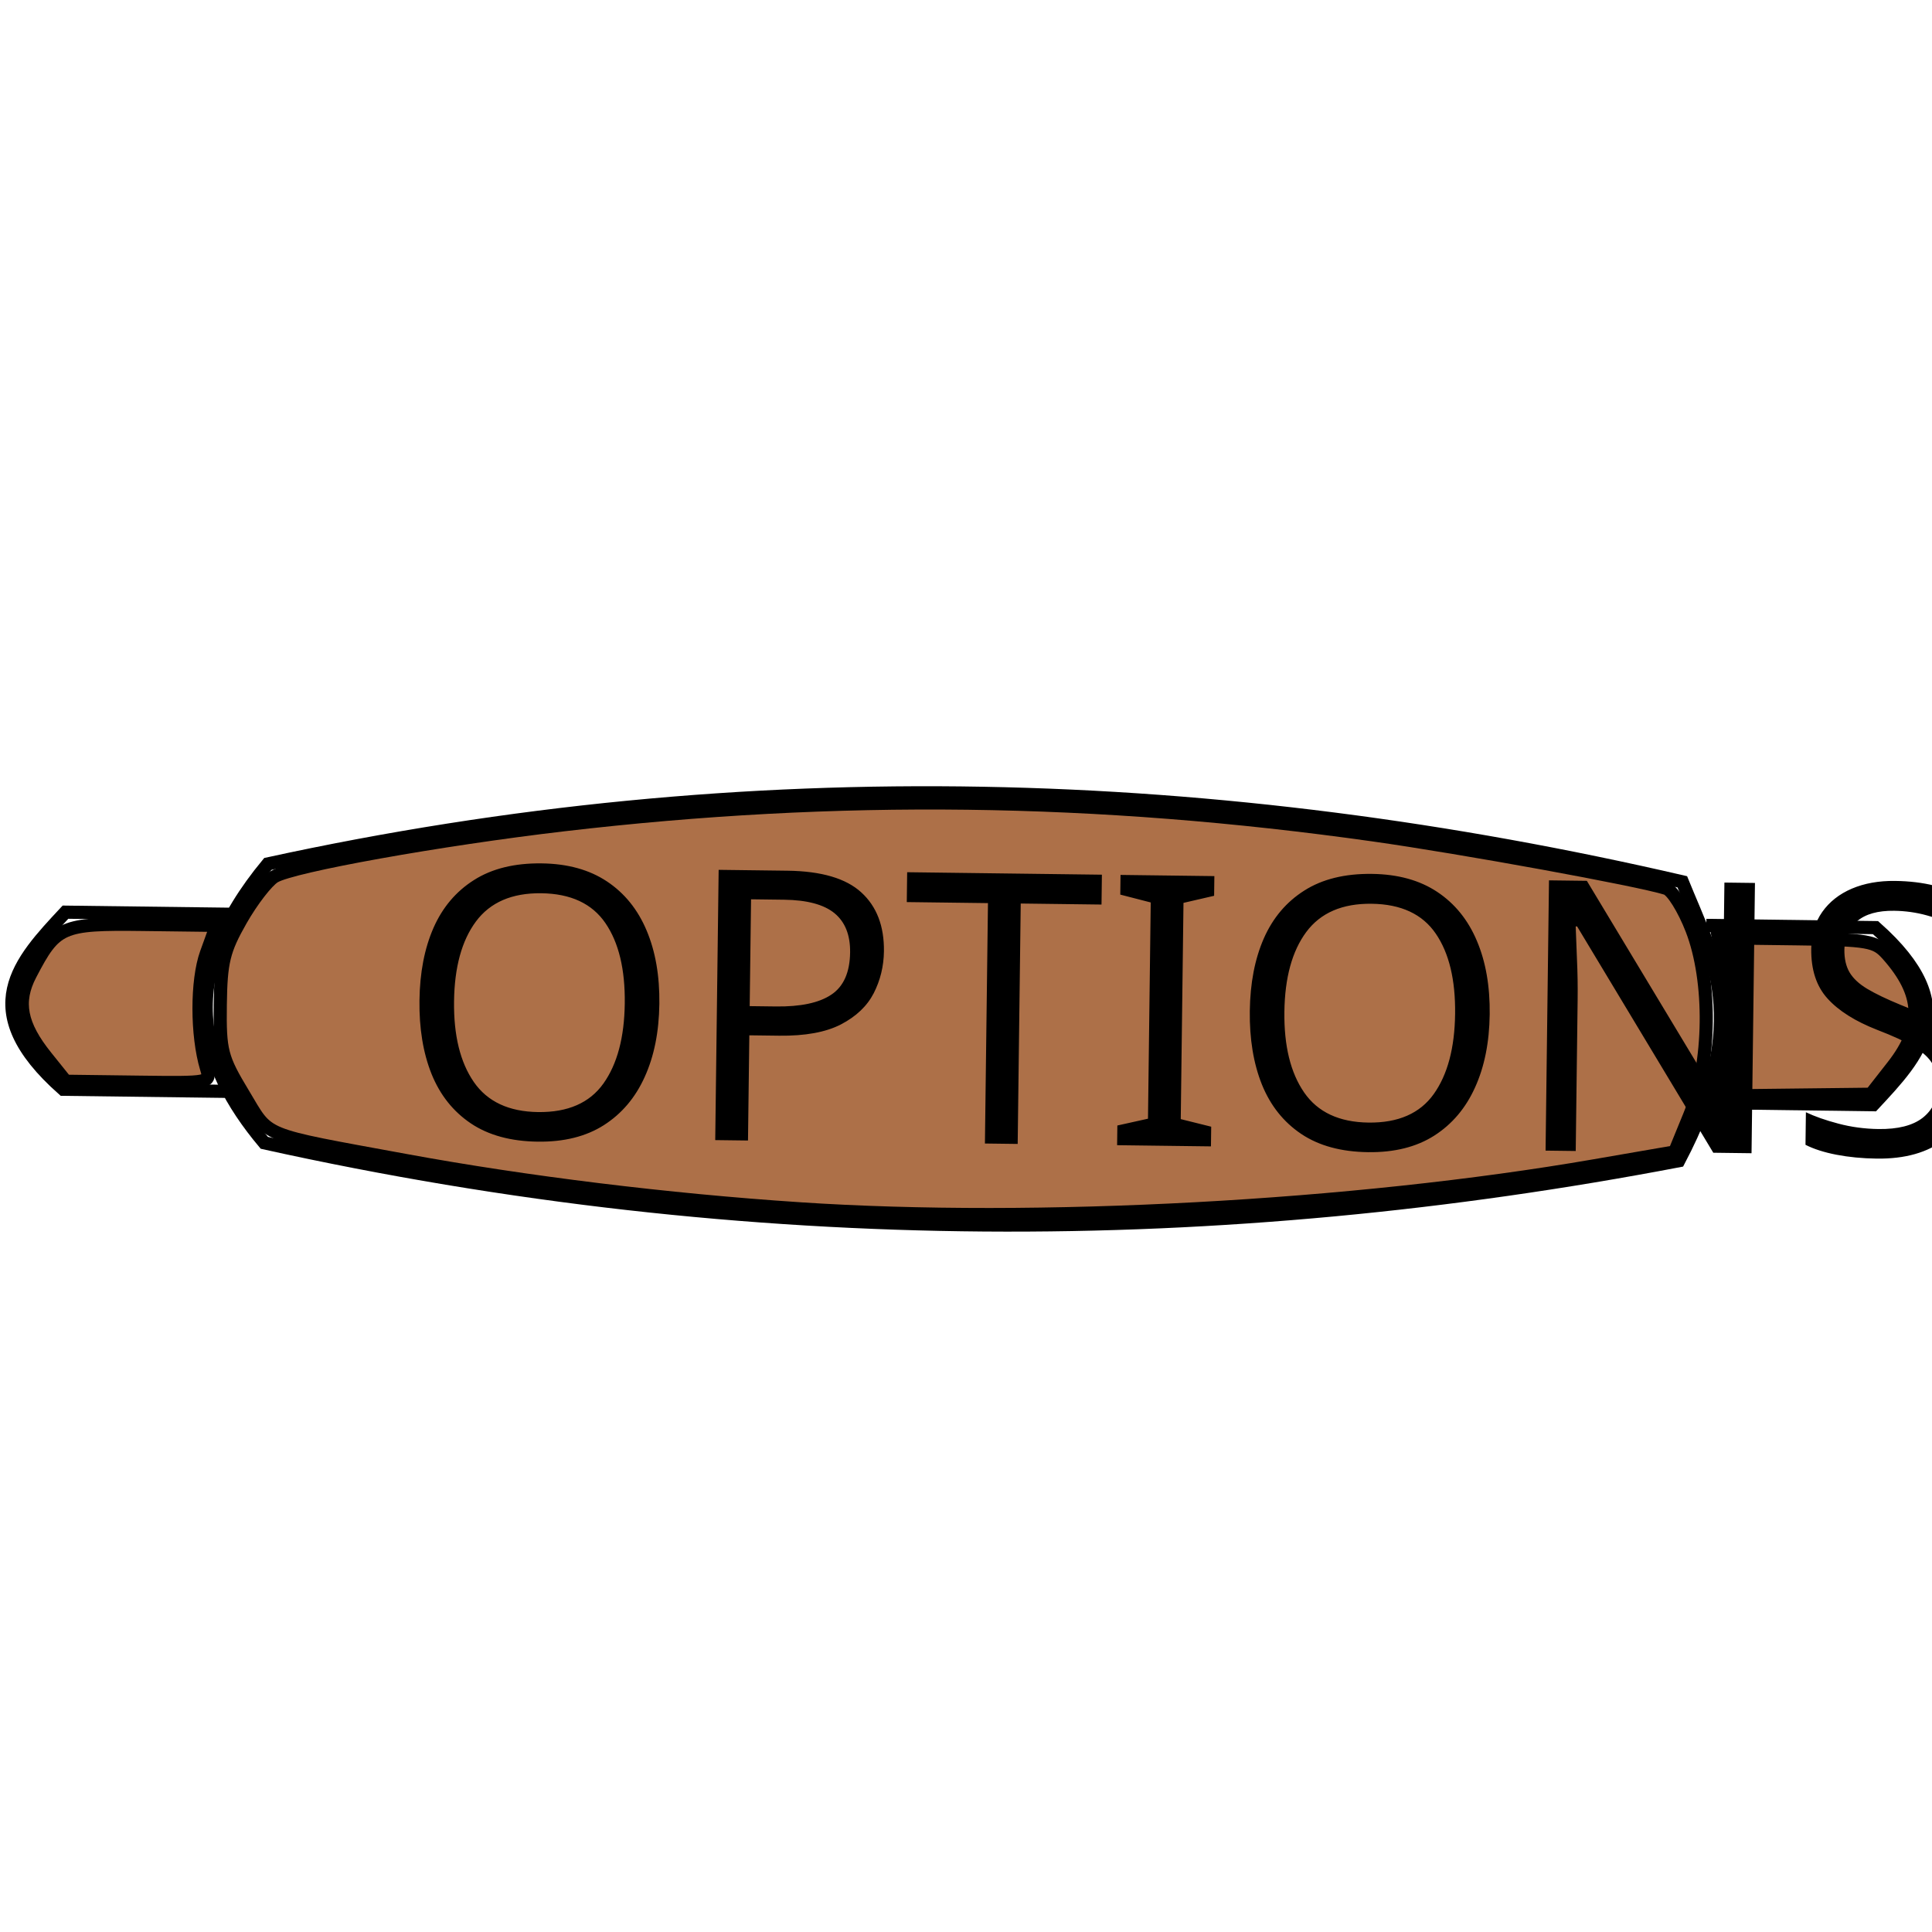
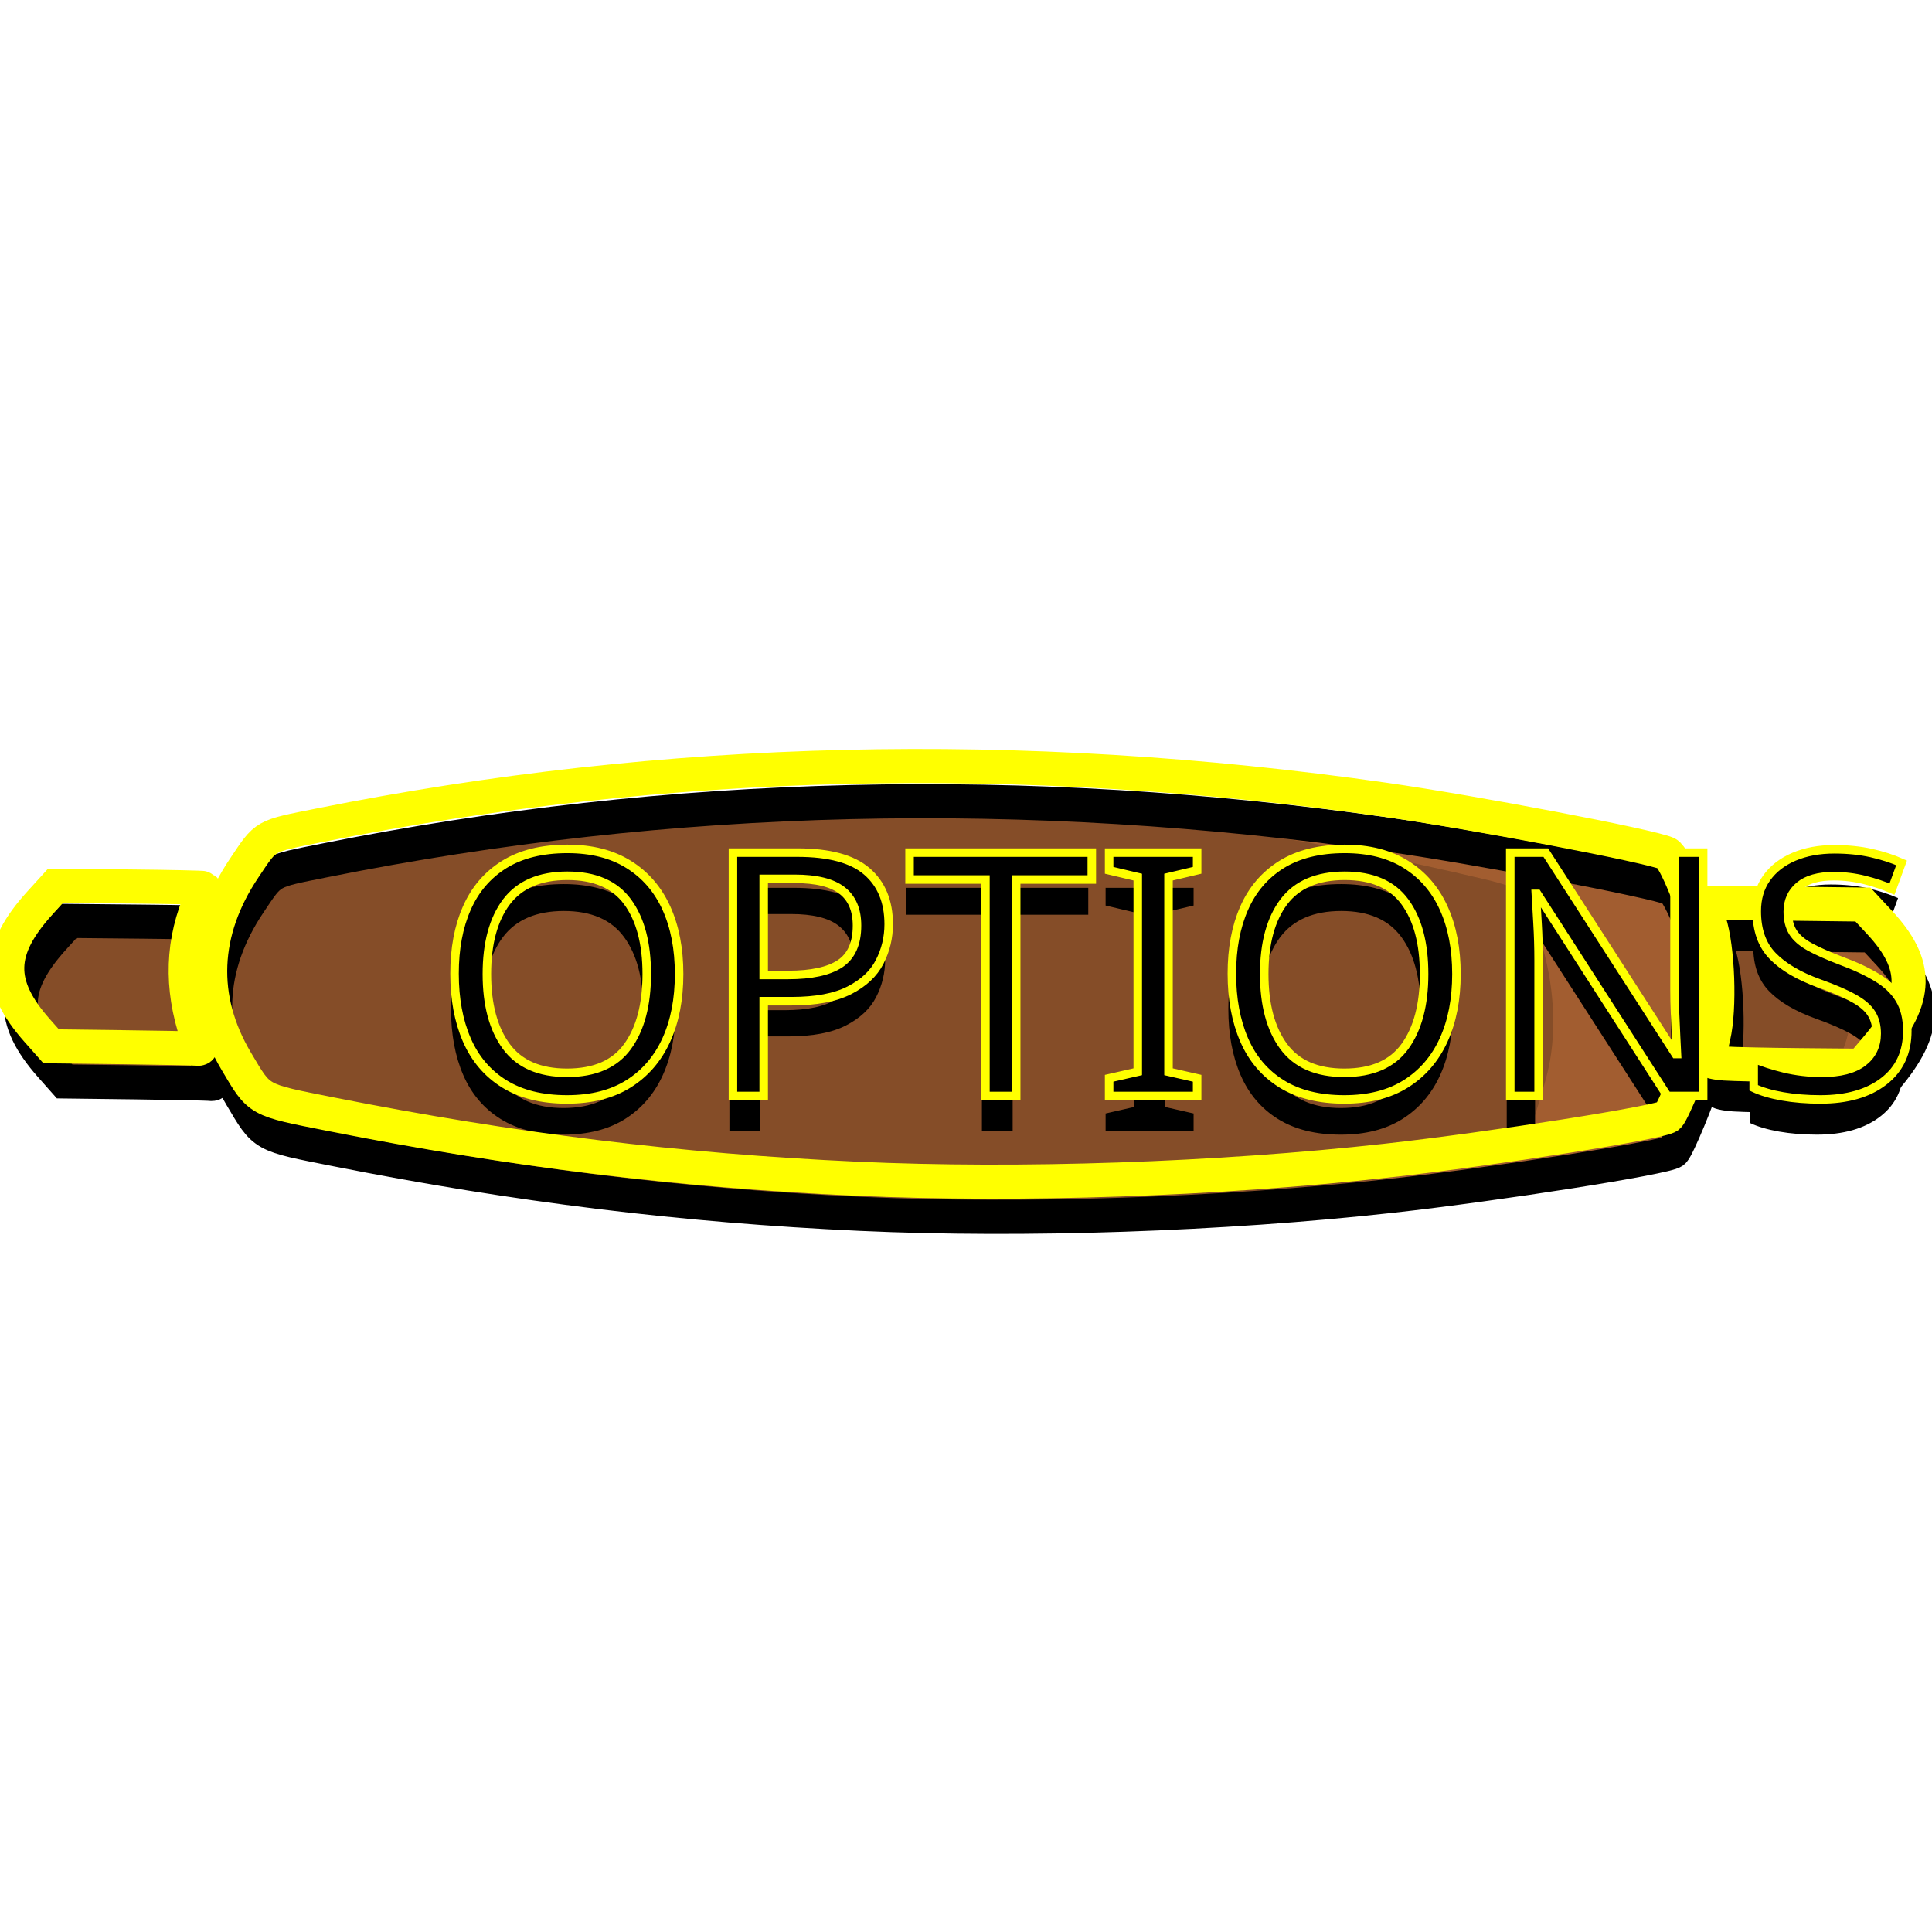
- <svg xmlns="http://www.w3.org/2000/svg" width="64mm" height="64mm" viewBox="0 0 226.772 226.772" id="svg2" version="1.1">
-   <defs id="defs4" />
-   <g id="layer1" transform="translate(0,-825.5906)">
-     <path style="fill:none;fill-rule:evenodd;stroke:#000000;stroke-width:1.543;stroke-linecap:butt;stroke-linejoin:miter;stroke-miterlimit:4;stroke-dasharray:none;stroke-opacity:1" d="m 31.439,926.995 c 56.595,-12.349 111.821,-10.453 166.023,2.101 3.5,8.632 8.229,16.292 -0.414,32.737 -53.501,10.203 -108.657,10.602 -166.023,-2.101 -7.765,-9.261 -10.486,-19.576 0.414,-32.737 z" id="path4138" />
-     <path style="fill:none;fill-rule:evenodd;stroke:#000000;stroke-width:1.543;stroke-linecap:butt;stroke-linejoin:miter;stroke-miterlimit:4;stroke-dasharray:none;stroke-opacity:1" d="M 27.279,953.698 7.422,953.446 C -3.168,944.087 2.346,938.393 7.685,932.658 l 20.167,0.255" id="path4140" />
-     <path style="fill:none;fill-rule:evenodd;stroke:#000000;stroke-width:1.543;stroke-linecap:butt;stroke-linejoin:miter;stroke-miterlimit:4;stroke-dasharray:none;stroke-opacity:1" d="m 200.283,934.211 19.857,0.26 c 10.586,9.363 5.069,15.056 -0.271,20.788 l -20.167,-0.263" id="path4140-3" />
-     <path style="color:#000000;clip-rule:nonzero;display:inline;overflow:visible;visibility:visible;opacity:1;isolation:auto;mix-blend-mode:normal;color-interpolation:sRGB;color-interpolation-filters:linearRGB;solid-color:#000000;solid-opacity:1;fill:#a05a2c;fill-opacity:0.867;fill-rule:evenodd;stroke:#000000;stroke-width:1.543;stroke-linecap:butt;stroke-linejoin:miter;stroke-miterlimit:4;stroke-dasharray:none;stroke-dashoffset:0;stroke-opacity:1;color-rendering:auto;image-rendering:auto;shape-rendering:auto;text-rendering:auto;enable-background:accumulate" d="m 93.819,967.474 c -15.364,-1.018 -32.087,-3.069 -46.2,-5.667 -17.32,-3.188 -15.928,-2.617 -19.066,-7.818 -2.555,-4.235 -2.765,-5.049 -2.697,-10.447 0.064,-5.052 0.396,-6.419 2.424,-9.974 1.292,-2.266 3.058,-4.552 3.923,-5.081 2.091,-1.279 19.427,-4.387 33.951,-6.087 32.189,-3.767 62.577,-3.388 95.009,1.184 10.517,1.483 31.217,5.261 34.415,6.282 0.717,0.229 2.074,2.405 3.015,4.836 2.347,6.063 2.225,15.707 -0.274,21.818 l -1.751,4.281 -9.469,1.636 c -28.214,4.873 -65.426,6.883 -93.279,5.038 l 1.08e-4,0 z" id="path4180" />
-     <path style="color:#000000;clip-rule:nonzero;display:inline;overflow:visible;visibility:visible;opacity:1;isolation:auto;mix-blend-mode:normal;color-interpolation:sRGB;color-interpolation-filters:linearRGB;solid-color:#000000;solid-opacity:1;fill:#a05a2c;fill-opacity:0.867;fill-rule:evenodd;stroke:#000000;stroke-width:1.543;stroke-linecap:butt;stroke-linejoin:miter;stroke-miterlimit:4;stroke-dasharray:none;stroke-dashoffset:0;stroke-opacity:1;color-rendering:auto;image-rendering:auto;shape-rendering:auto;text-rendering:auto;enable-background:accumulate" d="M 5.414,949.636 C 2.405,945.891 1.885,943.18 3.561,939.968 6.534,934.268 7.189,933.977 16.758,934.098 l 8.649,0.109 -1.18,3.265 c -1.16,3.209 -1.155,9.634 0.01,13.506 0.522,1.736 0.488,1.743 -7.997,1.635 l -8.522,-0.108 -2.304,-2.869 z" id="path4182" />
-     <path style="color:#000000;clip-rule:nonzero;display:inline;overflow:visible;visibility:visible;opacity:1;isolation:auto;mix-blend-mode:normal;color-interpolation:sRGB;color-interpolation-filters:linearRGB;solid-color:#000000;solid-opacity:1;fill:#a05a2c;fill-opacity:0.867;fill-rule:evenodd;stroke:#000000;stroke-width:1.543;stroke-linecap:butt;stroke-linejoin:miter;stroke-miterlimit:4;stroke-dasharray:none;stroke-dashoffset:0;stroke-opacity:1;color-rendering:auto;image-rendering:auto;shape-rendering:auto;text-rendering:auto;enable-background:accumulate" d="m 202.16,951.711 c 0.784,-3.318 0.839,-9.514 0.117,-13.143 l -0.577,-2.901 9.16,0.116 c 8.516,0.108 9.269,0.239 10.719,1.872 4.078,4.593 4.255,8.404 0.607,13.067 l -2.587,3.307 -9.018,0.103 -9.018,0.103 0.596,-2.525 z" id="path4184" />
-     <flowRoot xml:space="preserve" id="flowRoot4186" style="fill:black;stroke:none;stroke-opacity:1;stroke-width:1px;stroke-linejoin:miter;stroke-linecap:butt;fill-opacity:1;font-family:sans-serif;font-style:normal;font-weight:normal;font-size:40px;line-height:125%;letter-spacing:0px;word-spacing:0px">
+ <svg xmlns="http://www.w3.org/2000/svg" width="64mm" height="64mm" viewBox="0 0 226.772 226.772" id="svg2" version="1.1" enable-background="new">
+   <defs id="defs4">
+     <filter style="color-interpolation-filters:sRGB" id="filter4191">
+       <feBlend mode="multiply" in2="BackgroundImage" id="feBlend4193" />
+     </filter>
+   </defs>
+   <g id="layer2" style="display:inline">
+     <path style="color:#000000;clip-rule:nonzero;display:inline;overflow:visible;visibility:visible;opacity:1;isolation:auto;mix-blend-mode:normal;color-interpolation:sRGB;color-interpolation-filters:linearRGB;solid-color:#000000;solid-opacity:1;fill:#a05a2c;fill-opacity:0.98;fill-rule:nonzero;stroke:#000000;stroke-width:4;stroke-linecap:butt;stroke-linejoin:miter;stroke-miterlimit:4;stroke-dasharray:none;stroke-dashoffset:0;stroke-opacity:1;color-rendering:auto;image-rendering:auto;shape-rendering:auto;text-rendering:auto;enable-background:accumulate" d="m 101.052,142.479 c -20.784,-0.951 -40.349,-3.351 -61.551,-7.552 -8.78,-1.74 -8.39,-1.522 -11.196,-6.254 -4.368,-7.367 -4.038,-15.233 0.95,-22.666 2.634,-3.925 2.209,-3.684 8.871,-5.019 40.555,-8.123 82.111,-9.119 124.981,-2.996 10.563,1.509 31.036,5.41 33.109,6.309 0.914,0.396 3.434,6.563 4.254,10.412 0.642,3.011 0.442,8.512 -0.425,11.671 -0.606,2.21 -3.104,8.24 -3.632,8.768 -0.695,0.695 -20.56,3.821 -33.13,5.214 -19.853,2.2 -43.093,2.989 -62.231,2.113 z" id="path4158" />
+     <path style="color:#000000;clip-rule:nonzero;display:inline;overflow:visible;visibility:visible;opacity:1;isolation:auto;mix-blend-mode:normal;color-interpolation:sRGB;color-interpolation-filters:linearRGB;solid-color:#000000;solid-opacity:1;fill:#a05a2c;fill-opacity:0.98;fill-rule:evenodd;stroke:#000000;stroke-width:4;stroke-linecap:round;stroke-linejoin:miter;stroke-miterlimit:4;stroke-dasharray:none;stroke-dashoffset:0;stroke-opacity:1;color-rendering:auto;image-rendering:auto;shape-rendering:auto;text-rendering:auto;enable-background:accumulate" d="M 15.785,127.04 7.587,126.938 5.949,125.089 c -4.787,-5.407 -4.693,-9.455 0.347,-15.001 l 1.81,-1.991 8.643,0.085 c 4.754,0.047 8.69,0.132 8.747,0.189 0.057,0.057 -0.222,0.93 -0.619,1.939 -2.07,5.251 -1.993,10.708 0.232,16.506 0.123,0.321 -0.037,0.461 -0.469,0.407 -0.361,-0.045 -4.346,-0.127 -8.855,-0.183 z" id="path4254" />
+     <path style="color:#000000;clip-rule:nonzero;display:inline;overflow:visible;visibility:visible;opacity:1;isolation:auto;mix-blend-mode:normal;color-interpolation:sRGB;color-interpolation-filters:linearRGB;solid-color:#000000;solid-opacity:1;fill:#a05a2c;fill-opacity:0.98;fill-rule:evenodd;stroke:#000000;stroke-width:4;stroke-linecap:round;stroke-linejoin:miter;stroke-miterlimit:4;stroke-dasharray:none;stroke-dashoffset:0;stroke-opacity:1;color-rendering:auto;image-rendering:auto;shape-rendering:auto;text-rendering:auto;enable-background:accumulate" d="m 203.5,128.458 c -1.021,-0.071 -1.856,-0.271 -1.856,-0.443 0,-0.172 0.254,-1.397 0.564,-2.722 0.781,-3.335 0.528,-10.368 -0.486,-13.483 l -0.727,-2.235 9.378,0.114 9.378,0.114 1.959,2.105 c 4.619,4.964 4.541,8.904 -0.292,14.619 l -1.853,2.191 -7.104,-0.065 c -3.907,-0.036 -7.939,-0.124 -8.96,-0.195 z" id="path4256" />
+     <text xml:space="preserve" style="font-style:normal;font-weight:normal;font-size:40px;line-height:125%;font-family:sans-serif;letter-spacing:0px;word-spacing:0px;fill:#000000;fill-opacity:1;stroke:none;stroke-width:1px;stroke-linecap:butt;stroke-linejoin:miter;stroke-opacity:1" x="50.5" y="132.772" id="text4213">
+       <tspan id="tspan4215" x="50.5" y="132.772" style="font-style:normal;font-variant:normal;font-weight:normal;font-stretch:normal;font-family:'Rhum Banane';-inkscape-font-specification:'Rhum Banane'">OPTIONS</tspan>
+     </text>
+   </g>
+   <g id="layer1" transform="translate(0,-825.5906)" style="display:inline;opacity:0.336;filter:url(#filter4191)">
+     <flowRoot xml:space="preserve" id="flowRoot4186" style="font-style:normal;font-weight:normal;font-size:40px;line-height:125%;font-family:sans-serif;letter-spacing:0px;word-spacing:0px;fill:#000000;fill-opacity:1;stroke:none;stroke-width:1px;stroke-linecap:butt;stroke-linejoin:miter;stroke-opacity:1">
      <flowRegion id="flowRegion4188">
        <rect id="rect4190" width="149" height="57" x="43" y="-141.228" />
      </flowRegion>
      <flowPara id="flowPara4192" />
    </flowRoot>
    <flowRoot xml:space="preserve" id="flowRoot4194" style="font-style:normal;font-weight:normal;font-size:40px;line-height:125%;font-family:sans-serif;letter-spacing:0px;word-spacing:0px;fill:#000000;fill-opacity:1;stroke:none;stroke-width:1px;stroke-linecap:butt;stroke-linejoin:miter;stroke-opacity:1" transform="translate(0,825.5906)">
      <flowRegion id="flowRegion4196">
        <rect id="rect4198" width="142" height="41" x="42" y="-152.228" />
      </flowRegion>
      <flowPara id="flowPara4200">OP</flowPara>
    </flowRoot>
-     <flowRoot xml:space="preserve" id="flowRoot4202" style="fill:black;stroke:none;stroke-opacity:1;stroke-width:1px;stroke-linejoin:miter;stroke-linecap:butt;fill-opacity:1;font-family:sans-serif;font-style:normal;font-weight:normal;font-size:40px;line-height:125%;letter-spacing:0px;word-spacing:0px">
+     <flowRoot xml:space="preserve" id="flowRoot4202" style="font-style:normal;font-weight:normal;font-size:40px;line-height:125%;font-family:sans-serif;letter-spacing:0px;word-spacing:0px;fill:#000000;fill-opacity:1;stroke:none;stroke-width:1px;stroke-linecap:butt;stroke-linejoin:miter;stroke-opacity:1">
      <flowRegion id="flowRegion4204">
        <rect id="rect4206" width="147" height="103" x="63" y="-87.228" />
      </flowRegion>
      <flowPara id="flowPara4208" />
    </flowRoot>
-     <flowRoot xml:space="preserve" id="flowRoot4214" style="fill:black;stroke:none;stroke-opacity:1;stroke-width:1px;stroke-linejoin:miter;stroke-linecap:butt;fill-opacity:1;font-family:sans-serif;font-style:normal;font-weight:normal;font-size:40px;line-height:125%;letter-spacing:0px;word-spacing:0px">
+     <flowRoot xml:space="preserve" id="flowRoot4214" style="font-style:normal;font-weight:normal;font-size:40px;line-height:125%;font-family:sans-serif;letter-spacing:0px;word-spacing:0px;fill:#000000;fill-opacity:1;stroke:none;stroke-width:1px;stroke-linecap:butt;stroke-linejoin:miter;stroke-opacity:1">
      <flowRegion id="flowRegion4216">
        <rect id="rect4218" width="191" height="43" x="23" y="-150.228" />
      </flowRegion>
      <flowPara id="flowPara4220" />
    </flowRoot>
    <text xml:space="preserve" style="font-style:normal;font-weight:normal;font-size:40px;line-height:125%;font-family:sans-serif;letter-spacing:0px;word-spacing:0px;fill:#000000;fill-opacity:1;stroke:none;stroke-width:1px;stroke-linecap:butt;stroke-linejoin:miter;stroke-opacity:1" x="97" y="692.362" id="text4222">
      <tspan id="tspan4224" x="97" y="692.362" />
    </text>
-     <text xml:space="preserve" style="font-style:normal;font-weight:normal;font-size:34.862px;line-height:125%;font-family:sans-serif;letter-spacing:0px;word-spacing:0px;fill:#000000;fill-opacity:1;stroke:none;stroke-width:1px;stroke-linecap:butt;stroke-linejoin:miter;stroke-opacity:1" x="59.724" y="939.649" id="text4226" transform="matrix(0.9804864,0.01241039,-0.01290722,1.019739,0,0)">
-       <tspan id="tspan4228" x="59.724" y="939.649" style="font-style:normal;font-variant:normal;font-weight:normal;font-stretch:normal;font-size:43.578px;font-family:'Rhum Banane';-inkscape-font-specification:'Rhum Banane'">OPTIONS</tspan>
+     <path style="color:#000000;clip-rule:nonzero;display:inline;overflow:visible;visibility:visible;opacity:1;isolation:auto;mix-blend-mode:normal;color-interpolation:sRGB;color-interpolation-filters:linearRGB;solid-color:#000000;solid-opacity:1;fill:#757575;fill-opacity:0.98;fill-rule:evenodd;stroke:#000000;stroke-width:1.894;stroke-linecap:round;stroke-linejoin:miter;stroke-miterlimit:4;stroke-dasharray:none;stroke-dashoffset:0;stroke-opacity:0;color-rendering:auto;image-rendering:auto;shape-rendering:auto;text-rendering:auto;enable-background:accumulate" d="m 99.989,968.306 c -18.772,-0.512 -41.448,-3.312 -60.646,-7.49 -9.27,-2.017 -9.264,-2.013 -12.167,-8.559 -2.12,-4.78 -2.458,-9.054 -1.109,-14.024 0.891,-3.283 3.663,-8.784 5.03,-9.981 0.831,-0.727 12.919,-3.328 22.812,-4.909 39.576,-6.322 78.485,-4.543 120.601,5.513 1.969,0.47 3.808,1.103 4.086,1.406 0.278,0.303 1.156,2.468 1.952,4.811 1.7,5.008 2.197,10.401 1.384,15.028 -0.52,2.961 -2.764,9.773 -3.484,10.579 -0.909,1.018 -24.198,4.764 -38.604,6.209 -6.756,0.678 -32.571,1.904 -34.484,1.638 -0.369,-0.051 -2.786,-0.151 -5.371,-0.222 z" id="path4216" />
+     <path style="color:#000000;clip-rule:nonzero;display:inline;overflow:visible;visibility:visible;opacity:1;isolation:auto;mix-blend-mode:normal;color-interpolation:sRGB;color-interpolation-filters:linearRGB;solid-color:#000000;solid-opacity:1;fill:#757575;fill-opacity:0.98;fill-rule:evenodd;stroke:#000000;stroke-width:1.663;stroke-linecap:round;stroke-linejoin:miter;stroke-miterlimit:4;stroke-dasharray:none;stroke-dashoffset:0;stroke-opacity:0;color-rendering:auto;image-rendering:auto;shape-rendering:auto;text-rendering:auto;enable-background:accumulate" d="m 201.65,951.614 c 0.612,-3.544 0.581,-9.48 -0.069,-13.248 -0.29,-1.683 -0.454,-3.171 -0.363,-3.307 0.09,-0.136 3.003,-0.08 6.472,0.125 l 6.308,0.372 1.348,2.543 c 2.552,4.815 2.502,8.162 -0.199,13.244 l -1.557,2.93 -6.199,0 -6.199,0 0.459,-2.659 z" id="path4218" />
+     <path style="color:#000000;clip-rule:nonzero;display:inline;overflow:visible;visibility:visible;opacity:1;isolation:auto;mix-blend-mode:normal;color-interpolation:sRGB;color-interpolation-filters:linearRGB;solid-color:#000000;solid-opacity:1;fill:#757575;fill-opacity:0.98;fill-rule:evenodd;stroke:none;stroke-width:2;stroke-linecap:round;stroke-linejoin:miter;stroke-miterlimit:4;stroke-dasharray:none;stroke-dashoffset:0;stroke-opacity:0;color-rendering:auto;image-rendering:auto;shape-rendering:auto;text-rendering:auto;enable-background:accumulate" d="m 6.172,125.127 c -1.919,-1.973 -3.849,-5.666 -3.868,-7.402 -0.016,-1.463 2.218,-5.637 4.232,-7.907 l 1.716,-1.934 8.244,0.199 c 4.534,0.109 8.359,0.315 8.501,0.456 0.141,0.141 -0.184,1.673 -0.723,3.405 -1.229,3.949 -1.245,8.946 -0.04,12.434 l 0.907,2.625 -8.572,0 -8.572,0 -1.824,-1.875 z" id="path4220" transform="translate(0,825.5906)" />
+     <text xml:space="preserve" style="font-style:normal;font-weight:normal;font-size:40px;line-height:125%;font-family:sans-serif;letter-spacing:0px;word-spacing:0px;fill:#000000;fill-opacity:1;stroke:none;stroke-width:1px;stroke-linecap:butt;stroke-linejoin:miter;stroke-opacity:1" x="53" y="948.362" id="text4209">
+       <tspan id="tspan4211" x="53" y="948.362" />
+     </text>
+   </g>
+   <g id="layer3" style="display:inline">
+     <path style="color:#000000;clip-rule:nonzero;display:inline;overflow:visible;visibility:visible;opacity:1;isolation:auto;mix-blend-mode:normal;color-interpolation:sRGB;color-interpolation-filters:linearRGB;solid-color:#000000;solid-opacity:1;fill:none;fill-opacity:0.98;fill-rule:nonzero;stroke:#ffff00;stroke-width:4;stroke-linecap:butt;stroke-linejoin:miter;stroke-miterlimit:4;stroke-dasharray:none;stroke-dashoffset:0;stroke-opacity:1;color-rendering:auto;image-rendering:auto;shape-rendering:auto;text-rendering:auto;enable-background:accumulate" d="m 100.468,138.35 c -20.784,-0.951 -40.349,-3.351 -61.551,-7.552 -8.78,-1.74 -8.39,-1.522 -11.196,-6.254 -4.368,-7.367 -4.038,-15.233 0.95,-22.666 2.634,-3.925 2.209,-3.684 8.871,-5.019 40.555,-8.123 82.111,-9.119 124.981,-2.996 10.563,1.509 31.036,5.41 33.109,6.309 0.914,0.396 3.434,6.563 4.254,10.412 0.642,3.011 0.442,8.512 -0.425,11.671 -0.606,2.21 -3.104,8.24 -3.632,8.768 -0.695,0.695 -20.56,3.821 -33.13,5.214 -19.853,2.2 -43.093,2.989 -62.231,2.113 z" id="path4158-4" />
+     <path style="color:#000000;clip-rule:nonzero;display:inline;overflow:visible;visibility:visible;opacity:1;isolation:auto;mix-blend-mode:normal;color-interpolation:sRGB;color-interpolation-filters:linearRGB;solid-color:#000000;solid-opacity:1;fill:none;fill-opacity:0.98;fill-rule:evenodd;stroke:#ffff00;stroke-width:4;stroke-linecap:round;stroke-linejoin:miter;stroke-miterlimit:4;stroke-dasharray:none;stroke-dashoffset:0;stroke-opacity:1;color-rendering:auto;image-rendering:auto;shape-rendering:auto;text-rendering:auto;enable-background:accumulate" d="m 14.2,122.911 -8.198,-0.102 -1.638,-1.85 c -4.787,-5.407 -4.693,-9.455 0.347,-15.001 l 1.81,-1.991 8.643,0.085 c 4.754,0.047 8.69,0.132 8.747,0.189 0.057,0.057 -0.222,0.93 -0.619,1.939 -2.07,5.251 -1.993,10.708 0.232,16.506 0.123,0.321 -0.037,0.461 -0.469,0.407 -0.361,-0.045 -4.346,-0.127 -8.855,-0.183 z" id="path4254-0" />
+     <path style="color:#000000;clip-rule:nonzero;display:inline;overflow:visible;visibility:visible;opacity:1;isolation:auto;mix-blend-mode:normal;color-interpolation:sRGB;color-interpolation-filters:linearRGB;solid-color:#000000;solid-opacity:1;fill:none;fill-opacity:0.98;fill-rule:evenodd;stroke:#ffff00;stroke-width:4;stroke-linecap:round;stroke-linejoin:miter;stroke-miterlimit:4;stroke-dasharray:none;stroke-dashoffset:0;stroke-opacity:1;color-rendering:auto;image-rendering:auto;shape-rendering:auto;text-rendering:auto;enable-background:accumulate" d="m 202.415,124.83 c -1.021,-0.071 -1.856,-0.271 -1.856,-0.443 0,-0.172 0.254,-1.397 0.564,-2.722 0.781,-3.335 0.528,-10.368 -0.486,-13.483 l -0.727,-2.235 9.378,0.114 9.378,0.114 1.959,2.105 c 4.619,4.964 4.541,8.904 -0.292,14.619 l -1.853,2.191 -7.104,-0.065 c -3.907,-0.036 -7.939,-0.124 -8.96,-0.195 z" id="path4256-3" />
+     <text xml:space="preserve" style="font-style:normal;font-weight:normal;font-size:40px;line-height:125%;font-family:sans-serif;letter-spacing:0px;word-spacing:0px;display:inline;fill:#000000;fill-opacity:1;stroke:#ffff00;stroke-width:1px;stroke-linecap:butt;stroke-linejoin:miter;stroke-opacity:1" x="50.915" y="128.643" id="text4213-8">
+       <tspan id="tspan4215-4" x="50.915" y="128.643" style="font-style:normal;font-variant:normal;font-weight:normal;font-stretch:normal;font-family:'Rhum Banane';-inkscape-font-specification:'Rhum Banane';stroke:#ffff00;stroke-opacity:1">OPTIONS</tspan>
    </text>
  </g>
</svg>
